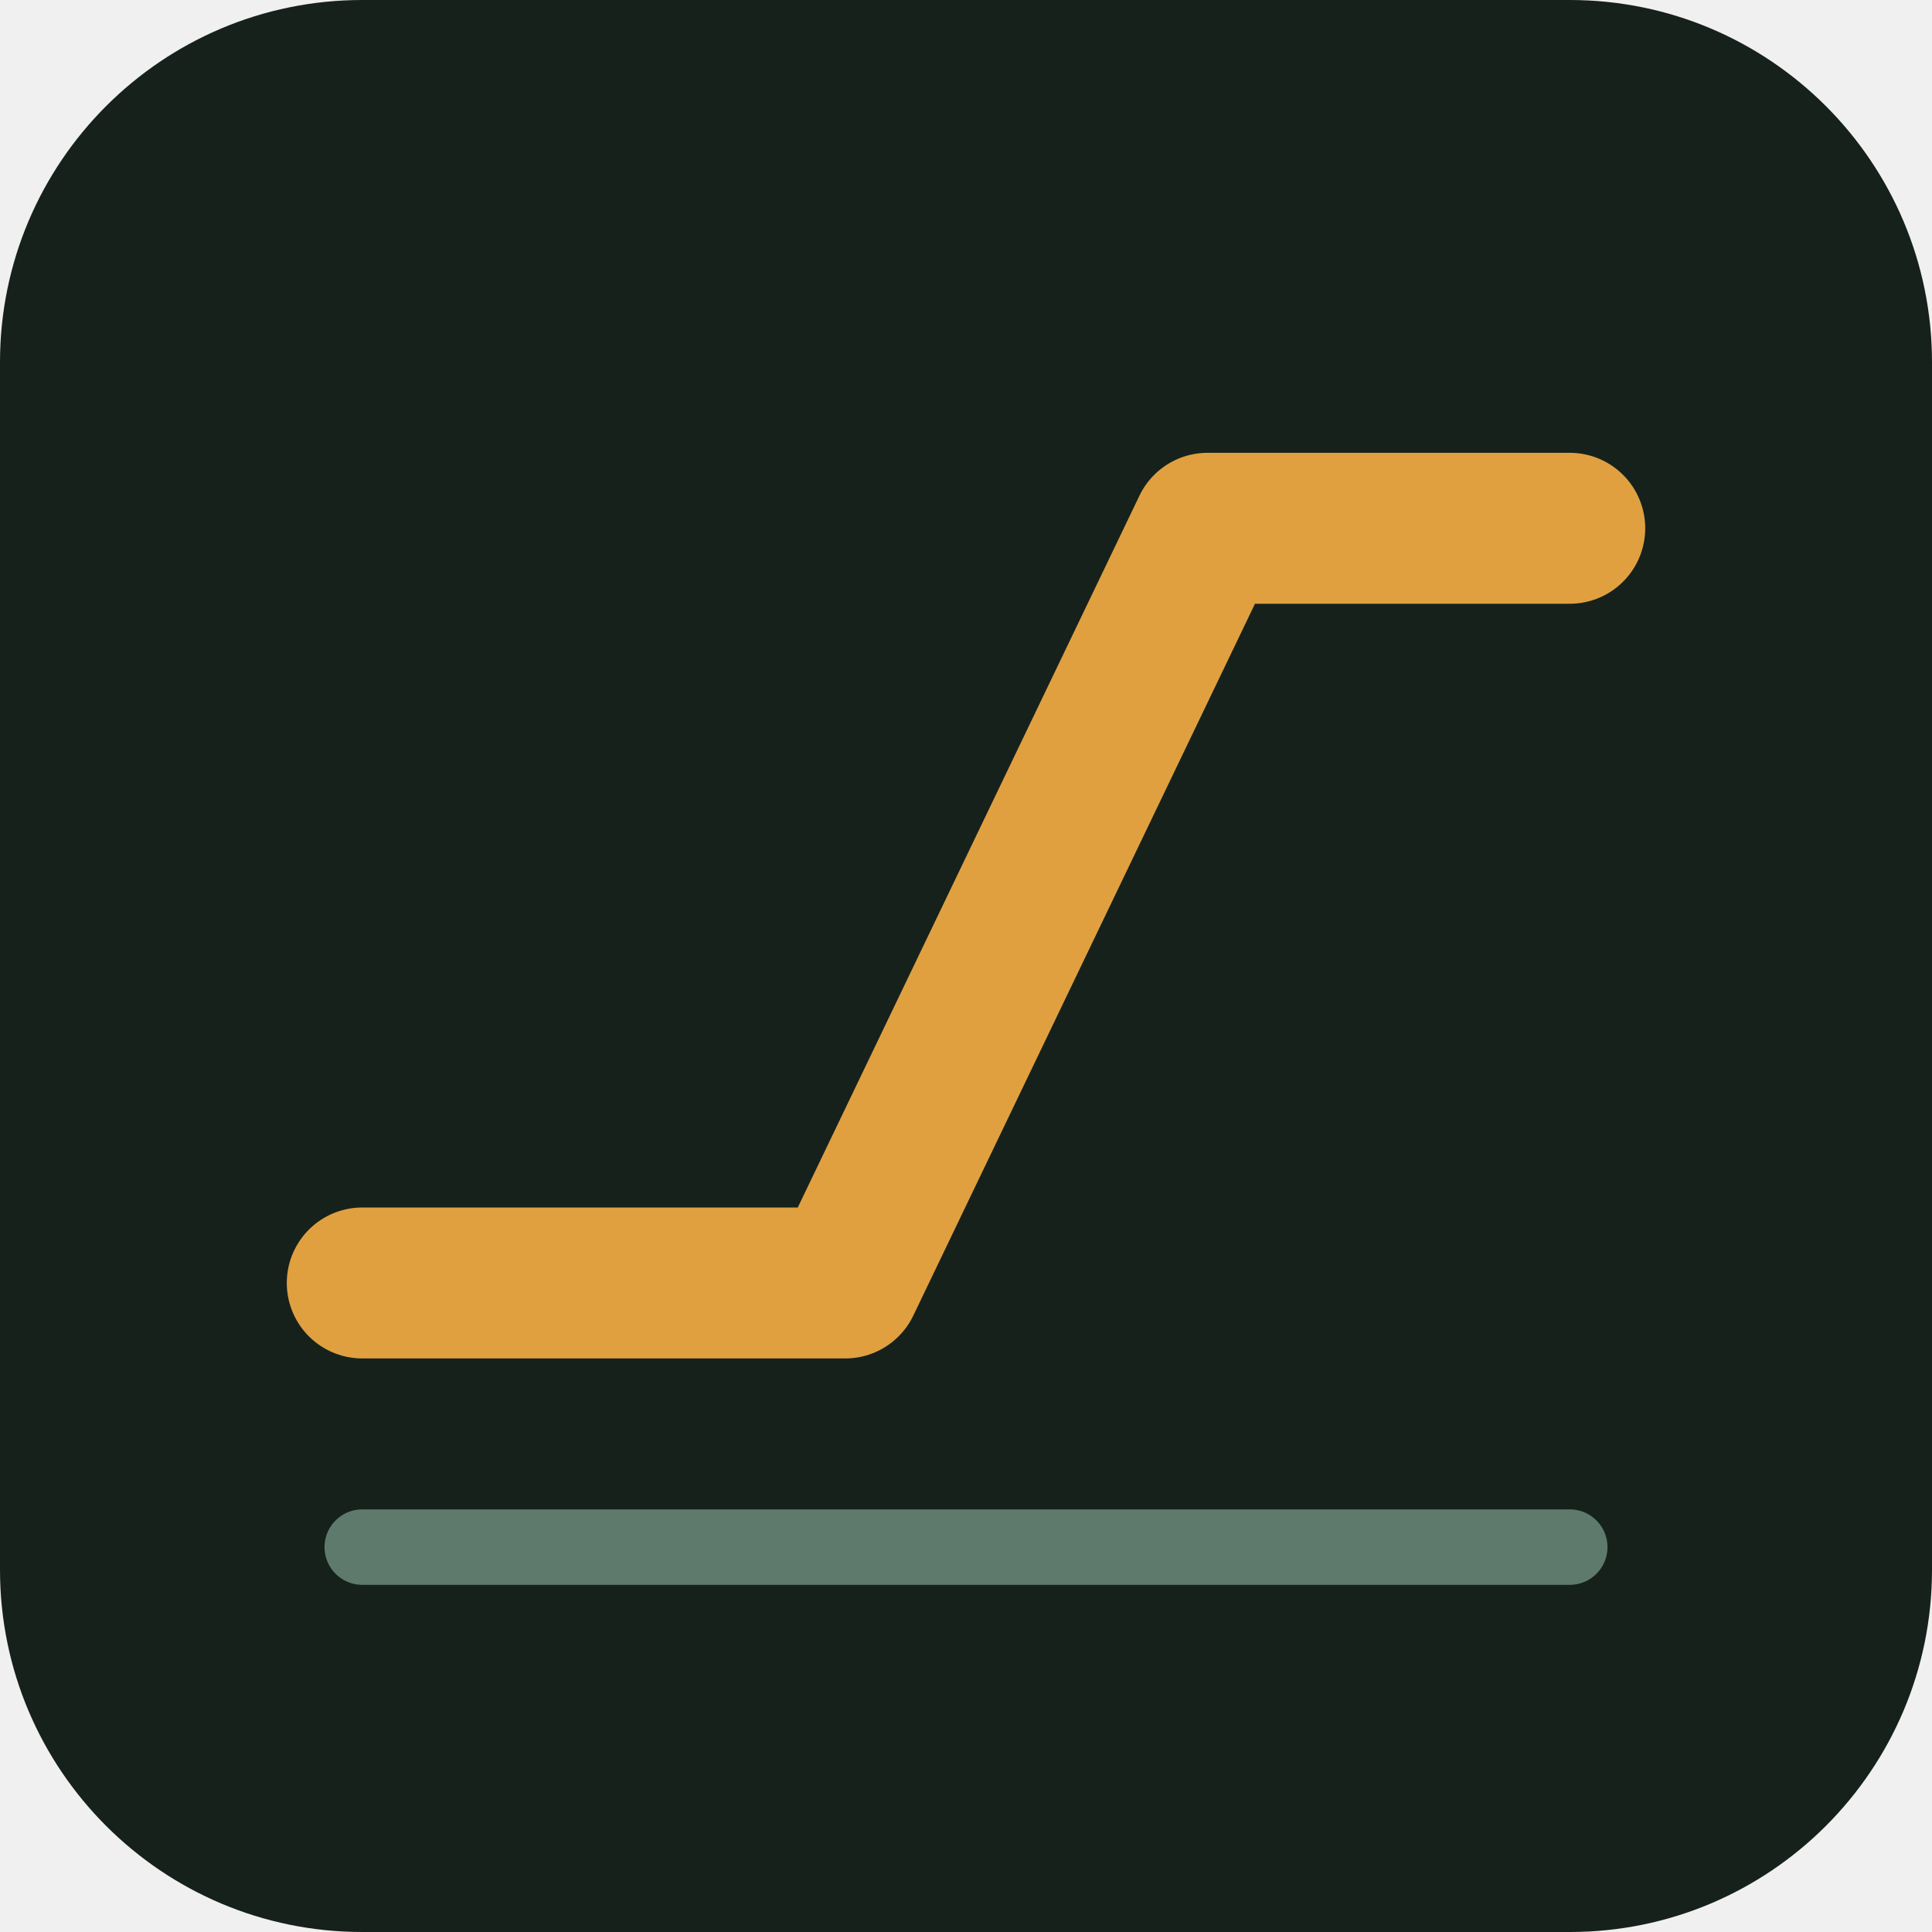
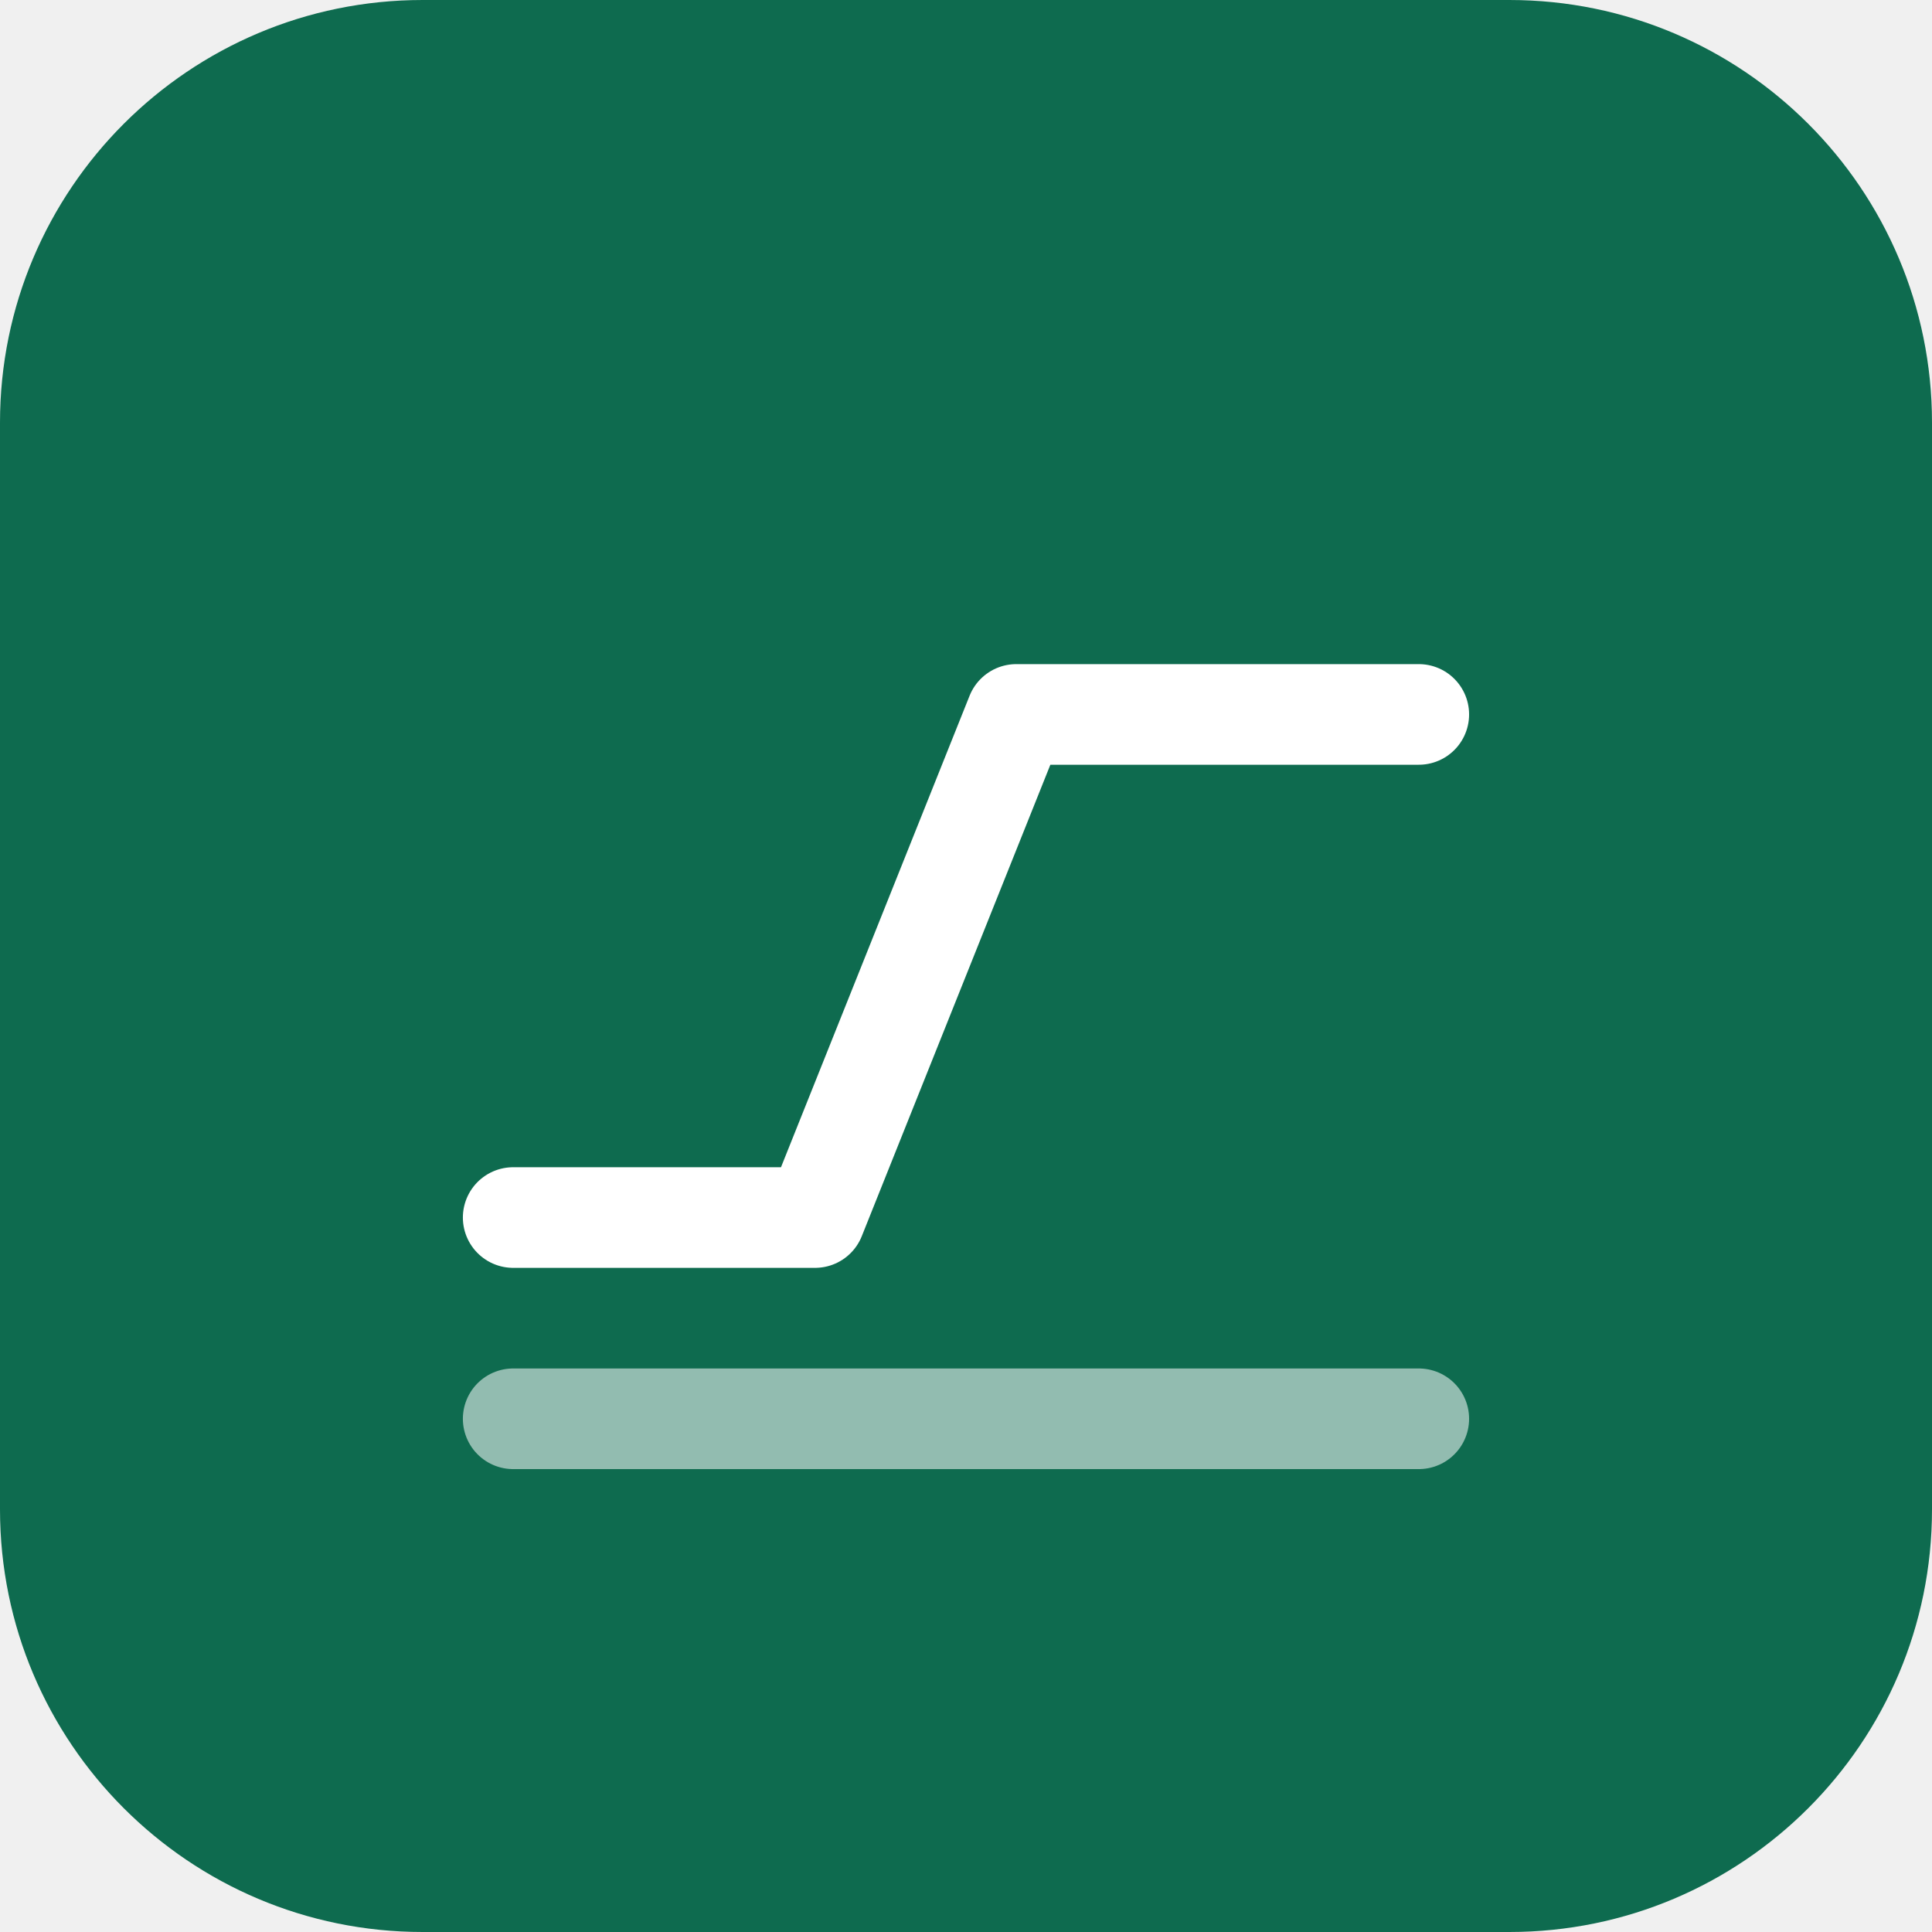
<svg xmlns="http://www.w3.org/2000/svg" viewBox="0 0 512 512">
-   <rect width="512" height="512" rx="96" fill="#16211C" />
-   <path d="M96 340h128l96-200h96" fill="none" stroke="#E0A040" stroke-width="40" stroke-linecap="round" stroke-linejoin="round" />
-   <path d="M96 410h320" stroke="#5E7A6C" stroke-width="20" stroke-linecap="round" />
+   <rect width="512" height="512" rx="112" fill="#0E6B4F" />
+   <g transform="translate(96 96) scale(13.333)" fill="none" stroke="#fff" stroke-width="2" stroke-linecap="round" stroke-linejoin="round">
+     <path d="M3 17h6l4-10h8" />
+     <path d="M3 21h18" opacity=".55" />
+   </g>
</svg>
